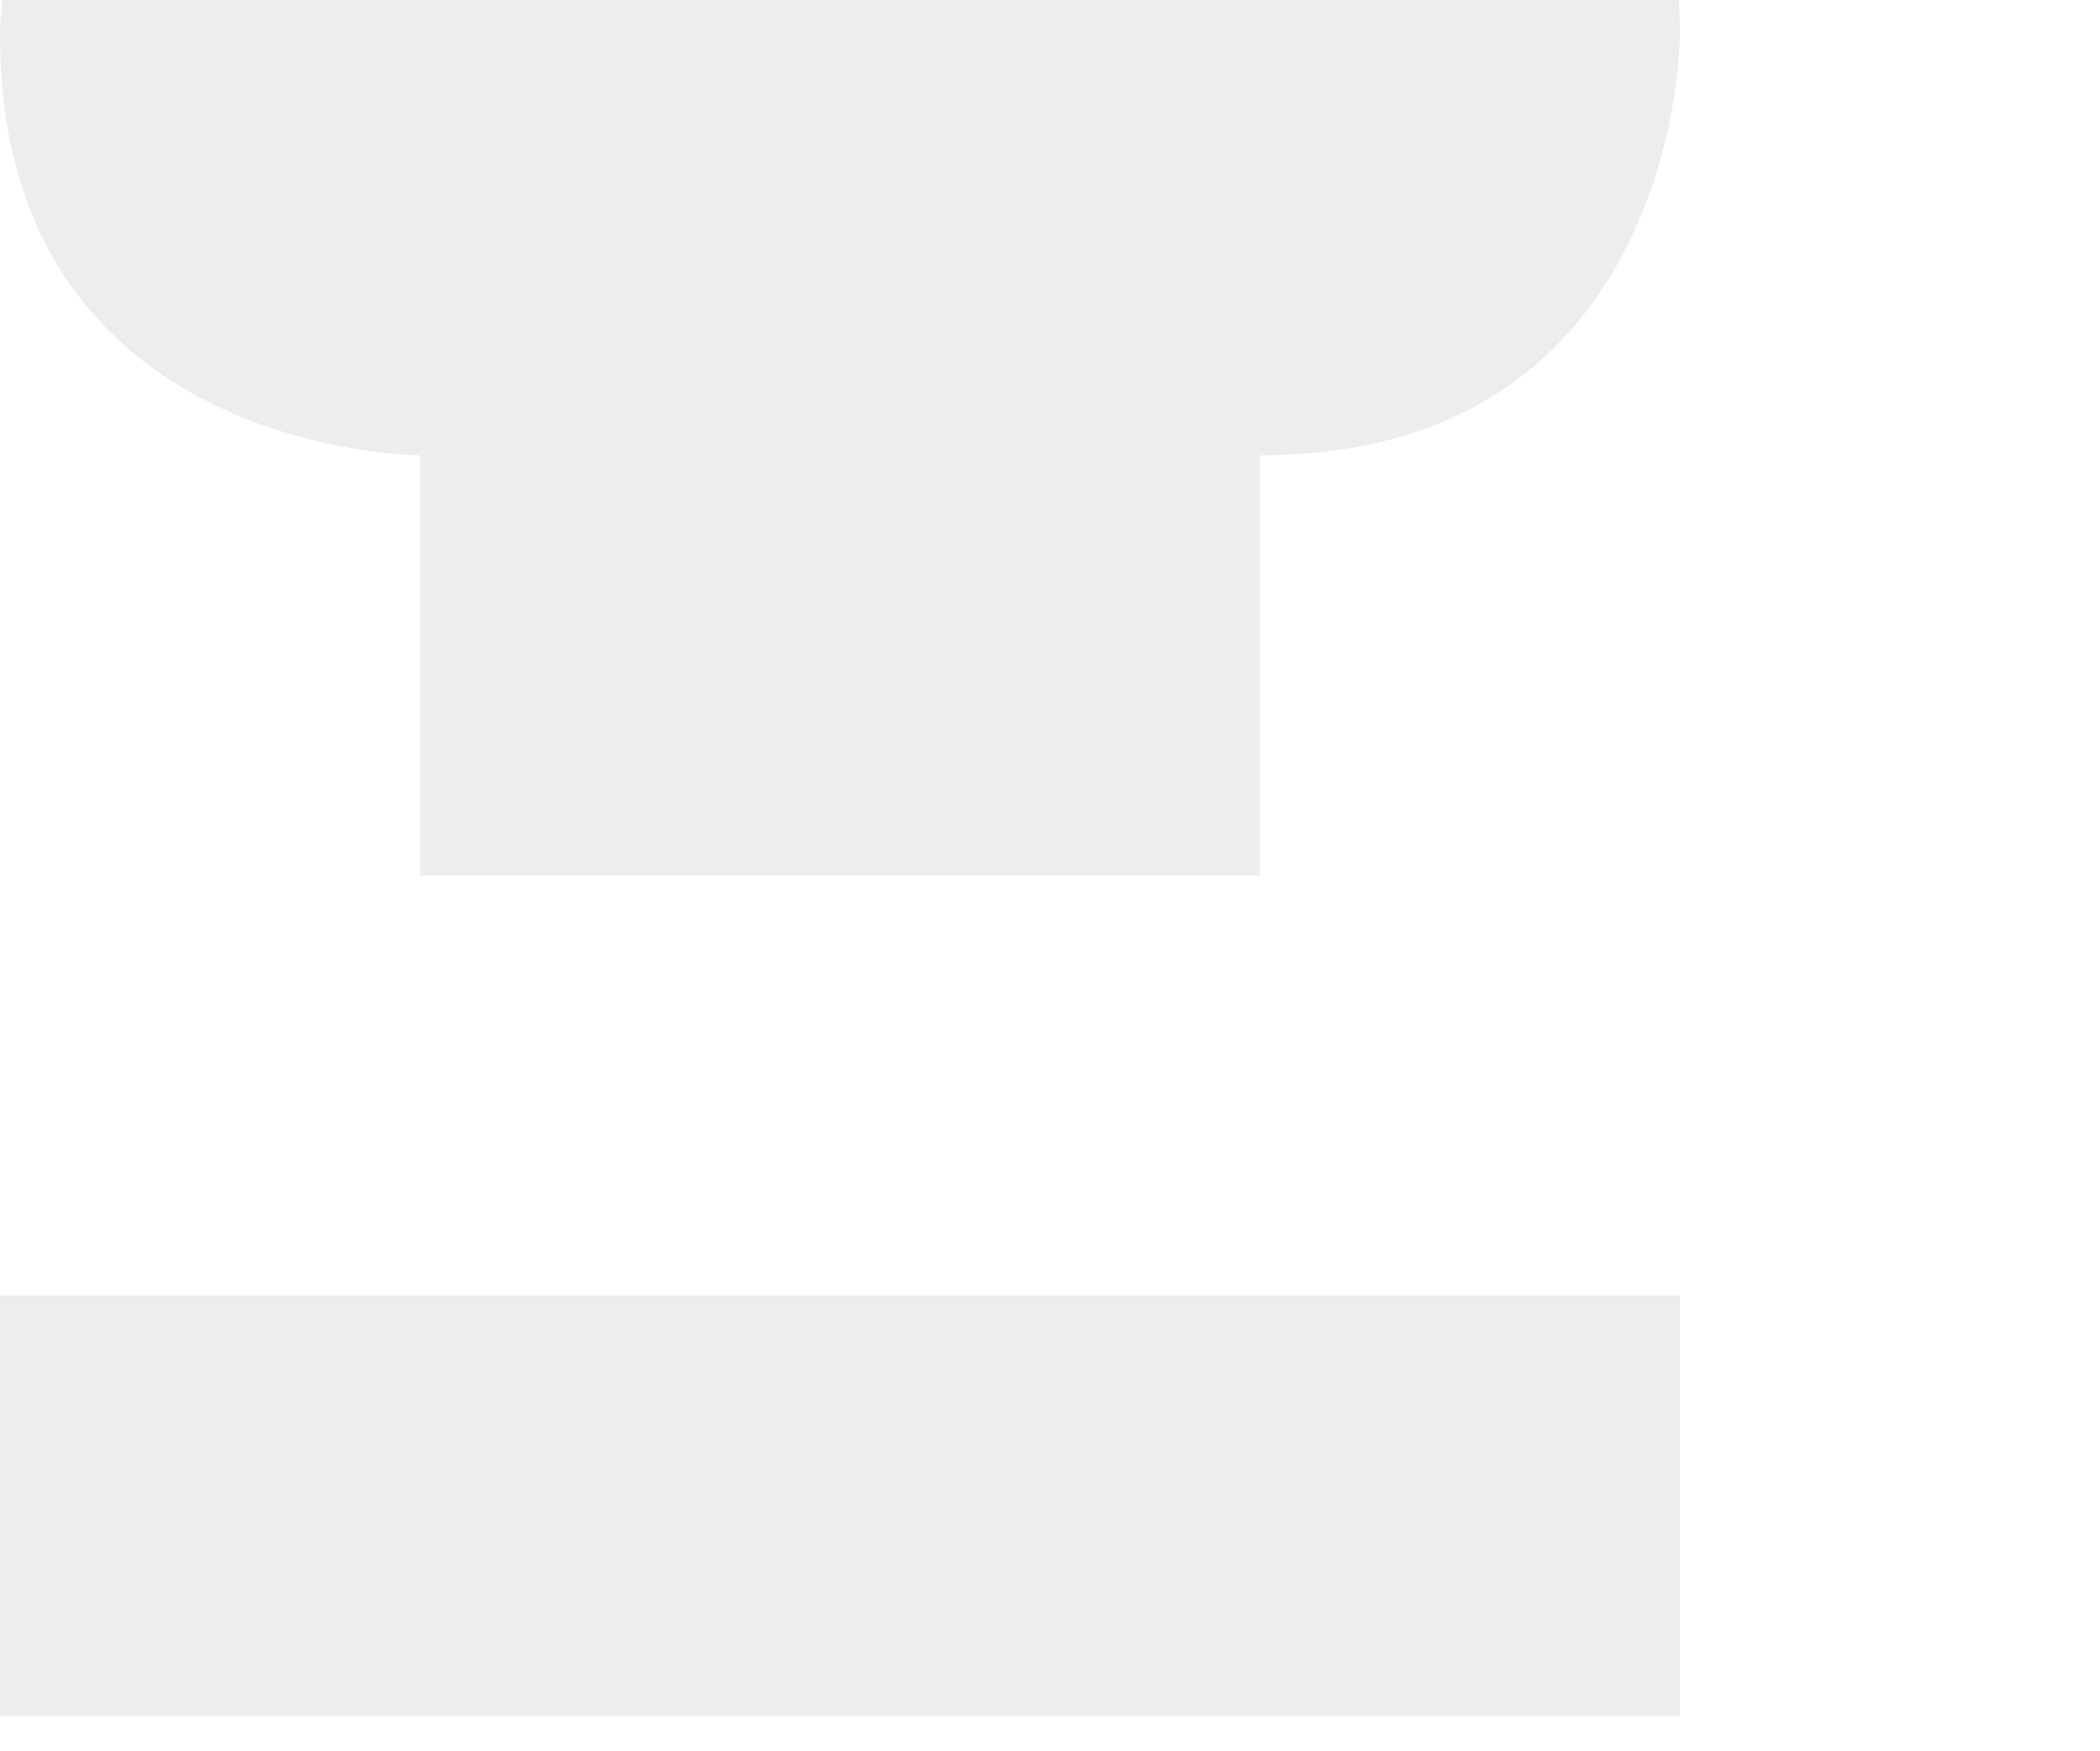
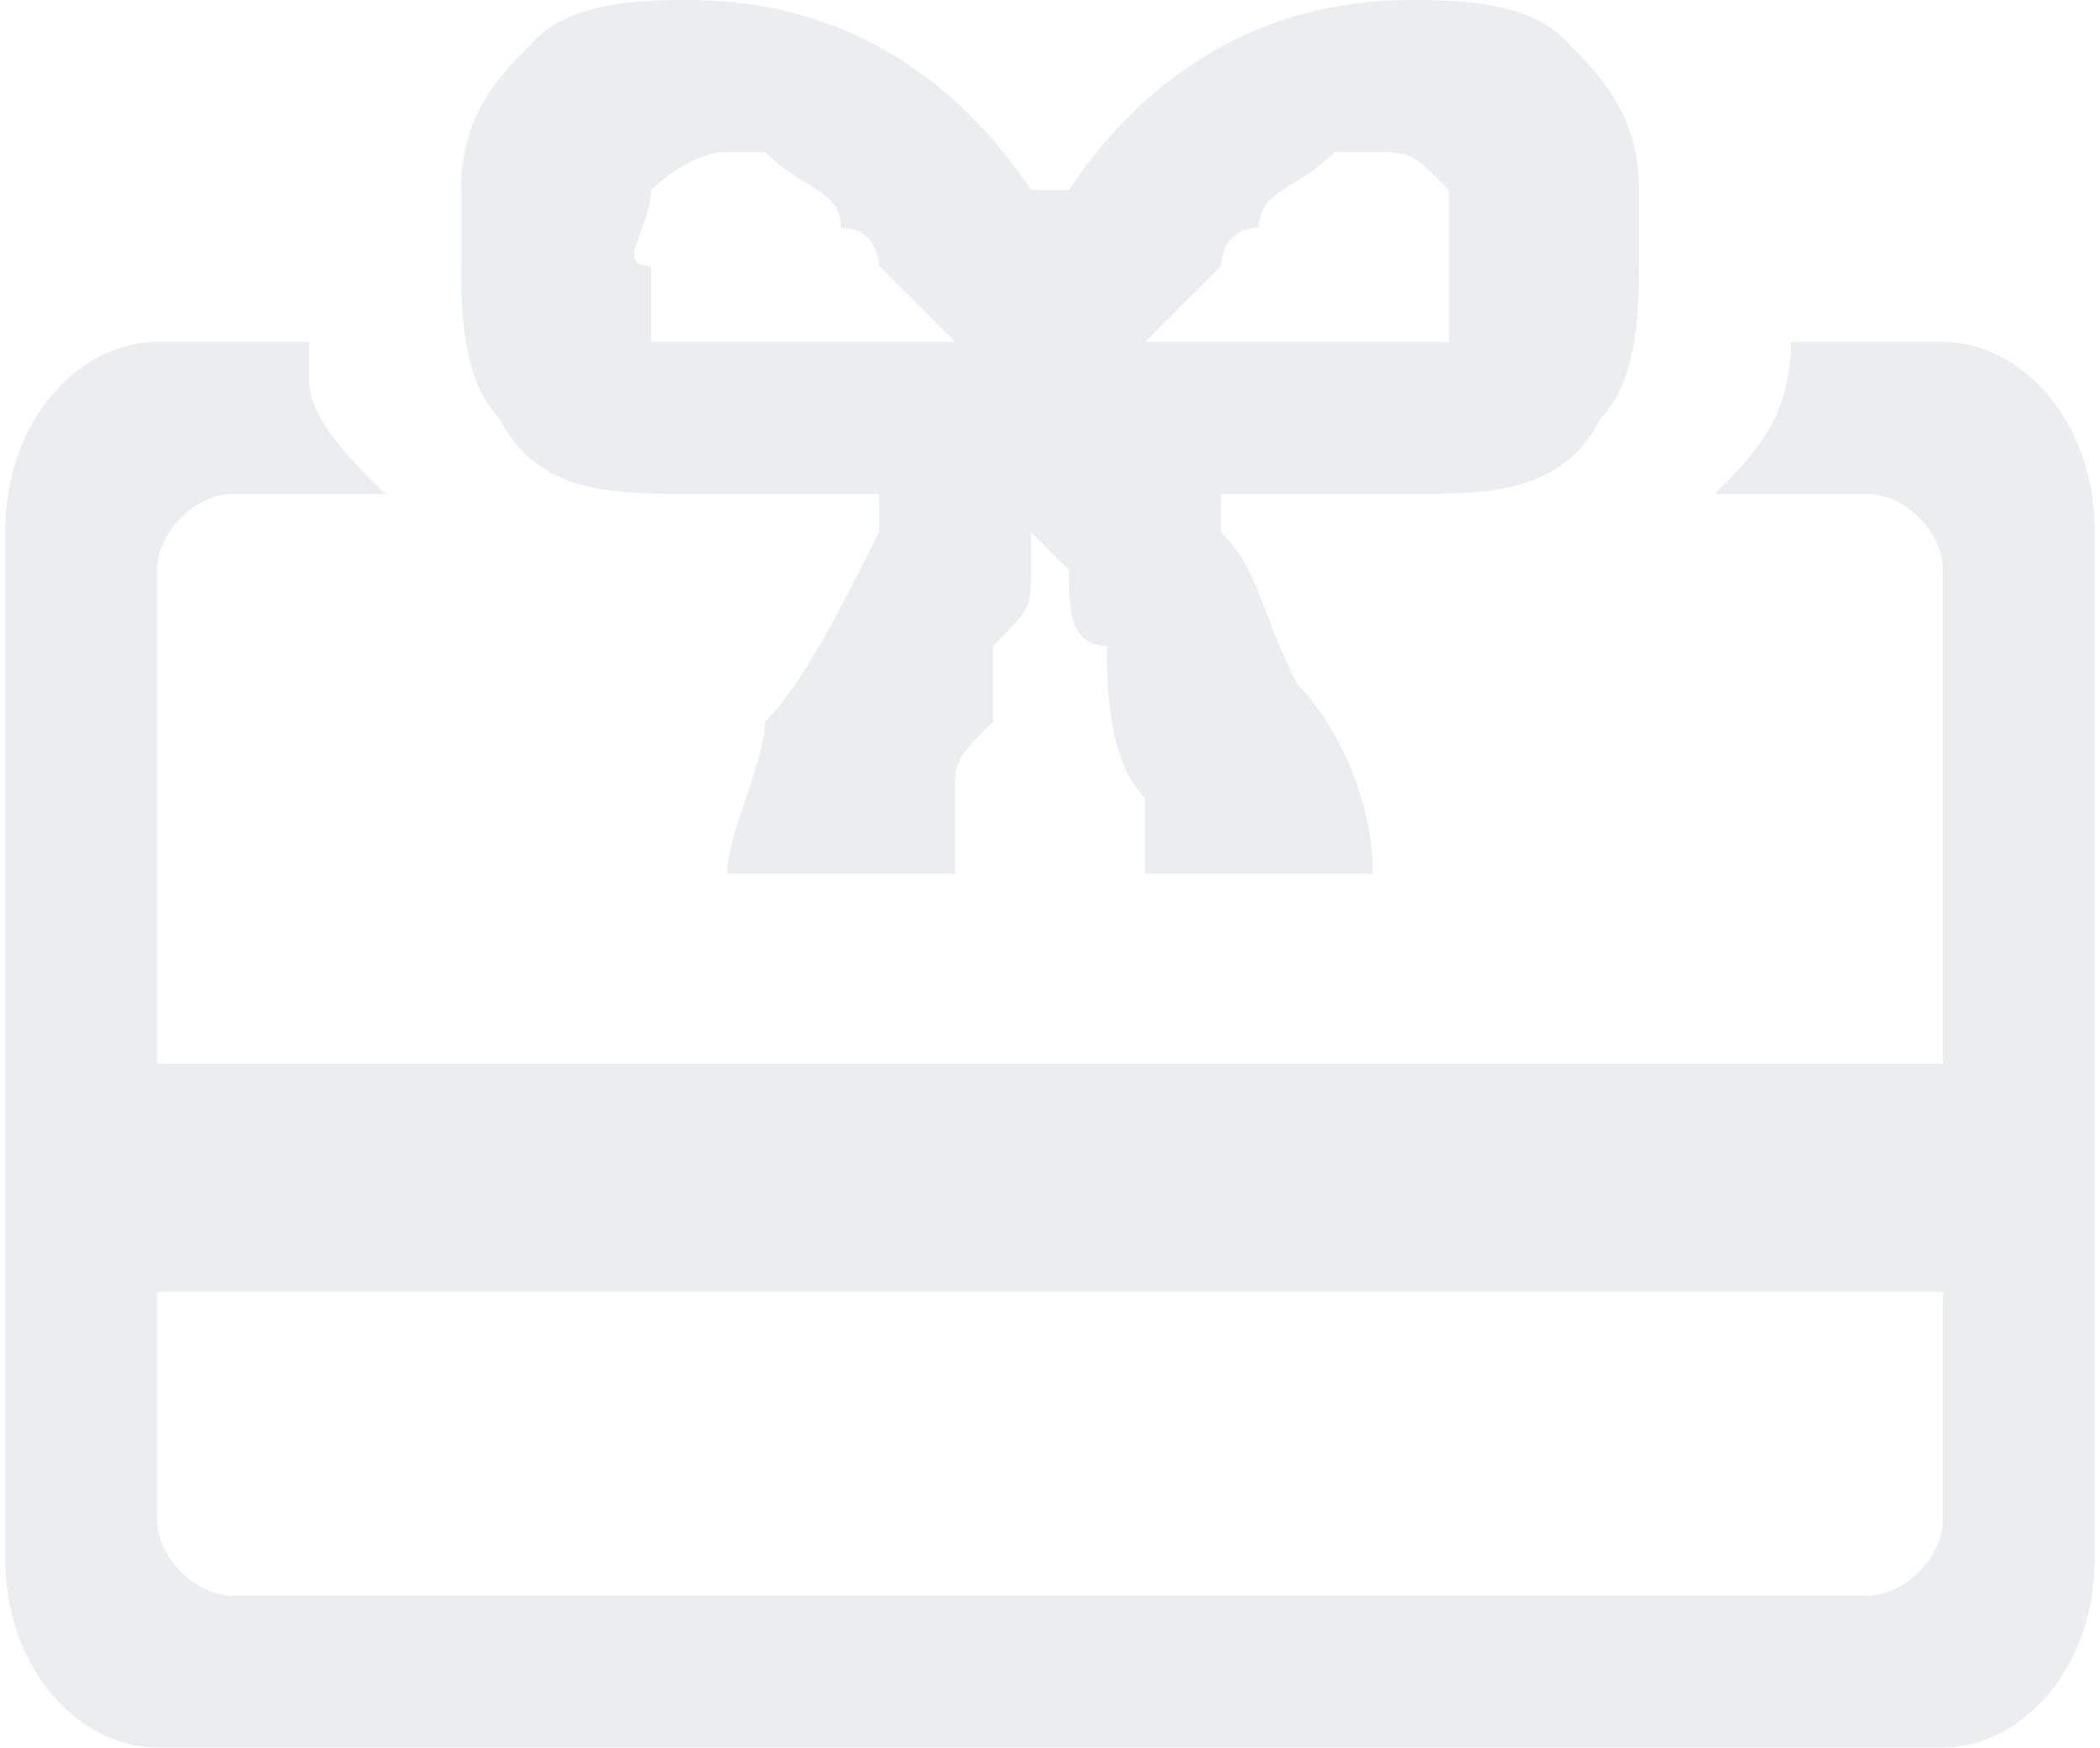
- <svg xmlns="http://www.w3.org/2000/svg" xml:space="preserve" width="0.883mm" height="0.736mm" version="1.1" style="shape-rendering:geometricPrecision; text-rendering:geometricPrecision; image-rendering:optimizeQuality; fill-rule:evenodd; clip-rule:evenodd" viewBox="0 0 0.05 0.04">
+ <svg xmlns="http://www.w3.org/2000/svg" xml:space="preserve" width="149px" height="124px" version="1.1" style="shape-rendering:geometricPrecision; text-rendering:geometricPrecision; image-rendering:optimizeQuality; fill-rule:evenodd; clip-rule:evenodd" viewBox="0 0 55 46">
  <defs>
    <style type="text/css">
   
    .fil0 {fill:#EBEDEF}
   
  </style>
  </defs>
  <g id="Слой_x0020_1">
-     <path class="fil0" d="M0.04 0.04l-0.04 0c-0,0 -0,-0 -0,-0l0 -0.02c0,-0 0,-0 0,-0l0 0 0 0c0,0 0,0 0,0l-0 0c-0,0 -0,0 -0,0l0 0.01 0.04 0 0 -0.01c0,-0 -0,-0 -0,-0l-0 0c0,-0 0,-0 0,-0l0 0c0,0 0,0 0,0l0 0.02c0,0 -0,0 -0,0l0 0zm-0.04 -0.01l0 0c0,0 0,0 0,0l0.04 0c0,0 0,-0 0,-0l0 -0 -0.04 0zm0.02 -0.01l-0.01 0c0,-0 0,-0.01 0,-0.01 -0,-0 -0,0 -0,0 -0,-0 -0.01,-0 -0.01,-0.01 -0,-0 0,-0.01 0.01,-0.01 0,0 0.01,0 0.01,0 0,-0 0,-0 0.01,-0 0,-0 0.01,0 0.01,0.01 -0,0 -0,0.01 -0.01,0.01 -0,0 -0,-0 -0,0 0,0 0,0.01 0,0.01l-0.01 0c-0,-0 -0,-0.01 -0,-0.01 -0,0 -0,0 -0,0.01zm-0.01 -0.02c-0,0 -0,0 0,0 0,0 0,0 0,0 -0,-0 -0,-0 -0,-0zm0.01 0c0,0 0,0 -0,0 -0,0 -0,0 -0,0 0,-0 0,-0 0,-0z" />
+     <path class="fil0" d="M51 46c2,0 4,-2 4,-5l0 -27c0,-3 -2,-5 -4,-5l-4 0c0,2 -1,3 -2,4l4 0c1,0 2,1 2,2l0 13 -47 0 0 -13c0,-1 1,-2 2,-2l4 0c-1,-1 -2,-2 -2,-3l0 0 0 -1 -4 0c-2,0 -4,2 -4,5l0 27c0,3 2,5 4,5l47 0zm-47 -12l47 0 0 6c0,1 -1,2 -2,2l-43 0c-1,0 -2,-1 -2,-2l0 -6zm15 -11l6 0c0,-1 0,-1 0,-2 0,-1 0,-1 1,-2 0,-1 0,-1 0,-2 1,-1 1,-1 1,-2l0 -1 1 1c0,1 0,2 1,2 0,1 0,3 1,4 0,0 0,1 0,2l6 0c0,-2 -1,-4 -2,-5 -1,-2 -1,-3 -2,-4l0 -1 0 0c1,0 1,0 2,0 1,0 2,0 3,0 2,0 4,0 5,-2 1,-1 1,-3 1,-4 0,-1 0,-2 0,-2 0,-2 -1,-3 -2,-4 -1,-1 -3,-1 -4,-1 -4,0 -7,2 -9,5l-1 0 0 0c-2,-3 -5,-5 -9,-5 -1,0 -3,0 -4,1 -1,1 -2,2 -2,4 0,0 0,1 0,2 0,1 0,3 1,4 1,2 3,2 5,2 1,0 2,0 3,0 1,0 1,0 2,0l0 0 0 1c-1,2 -2,4 -3,5 0,1 -1,3 -1,4zm0 -19c0,0 1,0 1,0 1,1 2,1 2,2 1,0 1,1 1,1 1,1 1,1 2,2l0 0 0 0c-1,0 -2,0 -3,0 -1,0 -1,0 -2,0 0,0 0,0 -1,0 0,0 -1,0 -2,0 0,-1 0,-1 0,-2 -1,0 0,-1 0,-2 0,0 1,-1 2,-1zm17 0c1,0 1,0 2,1 0,0 0,0 0,0 0,1 0,2 0,2 0,1 0,1 0,2 -1,0 -2,0 -2,0 -1,0 -1,0 -1,0 -1,0 -1,0 -2,0 -1,0 -2,0 -3,0l0 0 0 0c1,-1 1,-1 2,-2 0,0 0,-1 1,-1 0,-1 1,-1 2,-2 0,0 0,0 1,0z" />
  </g>
</svg>
